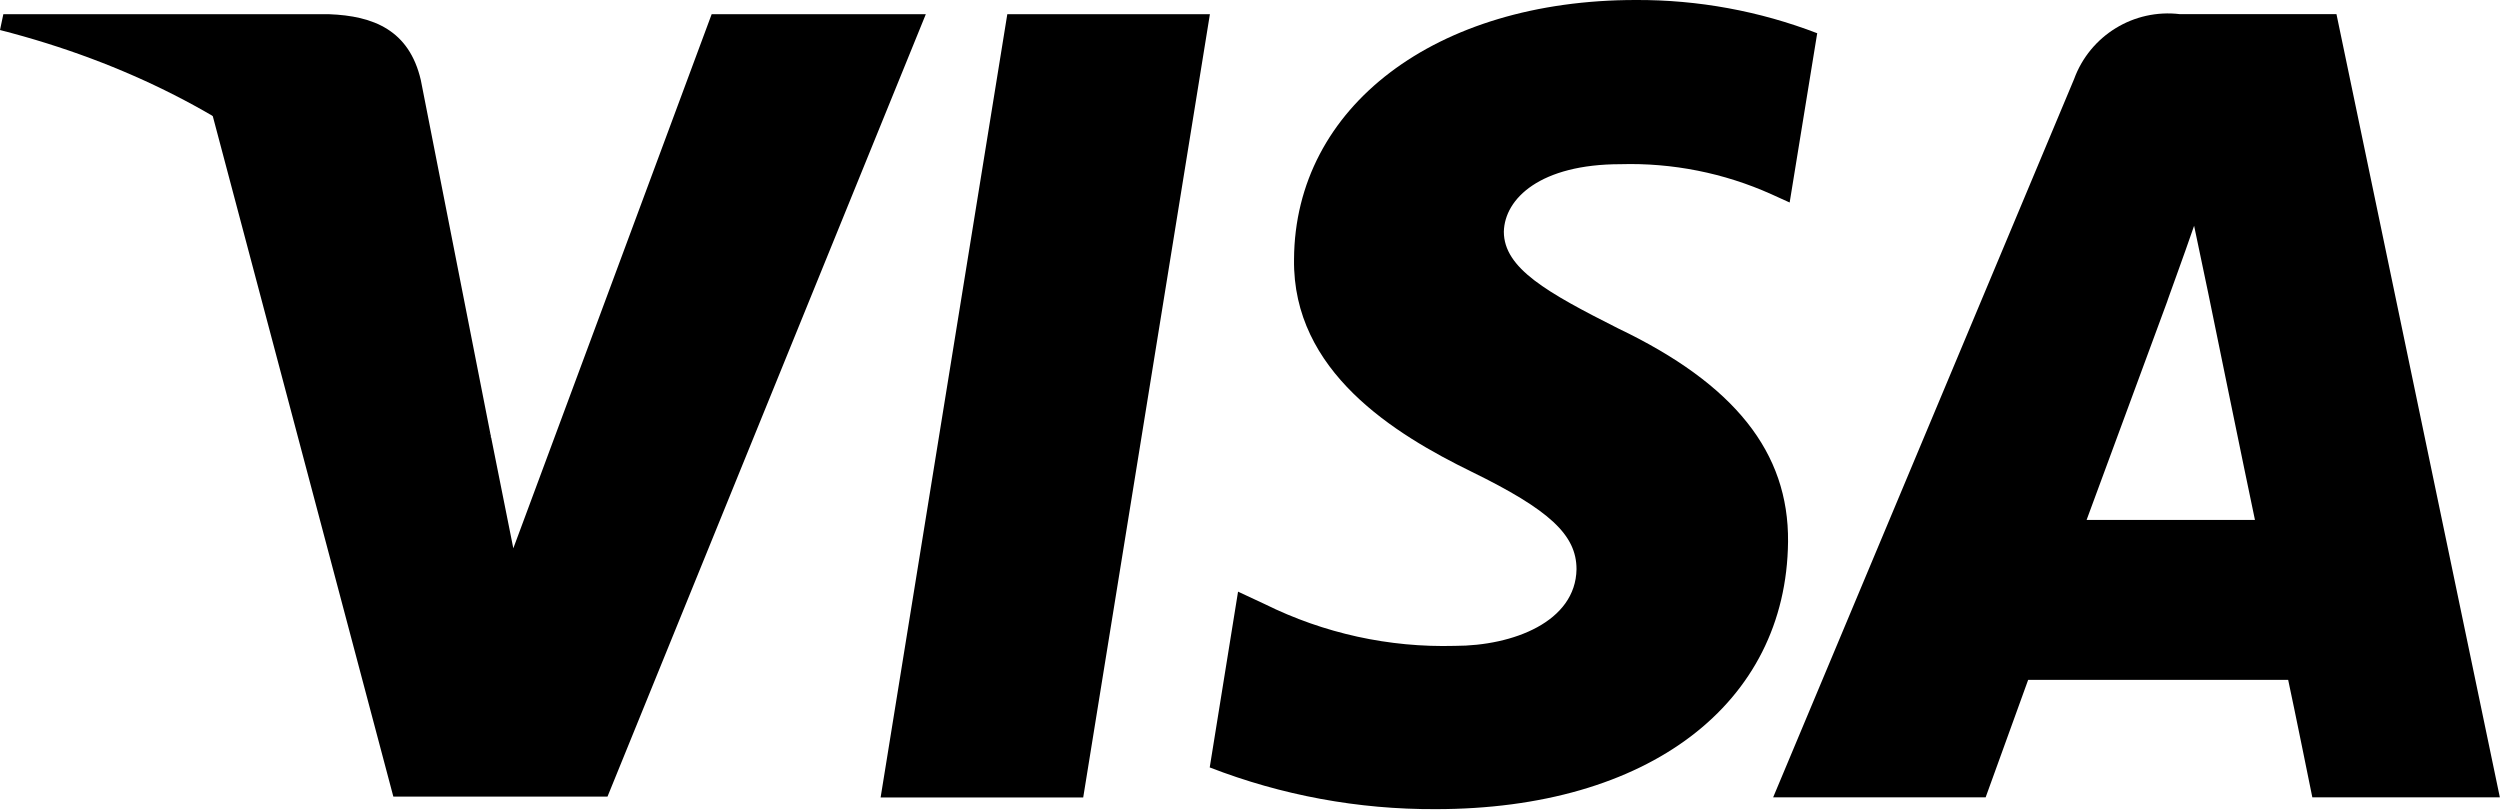
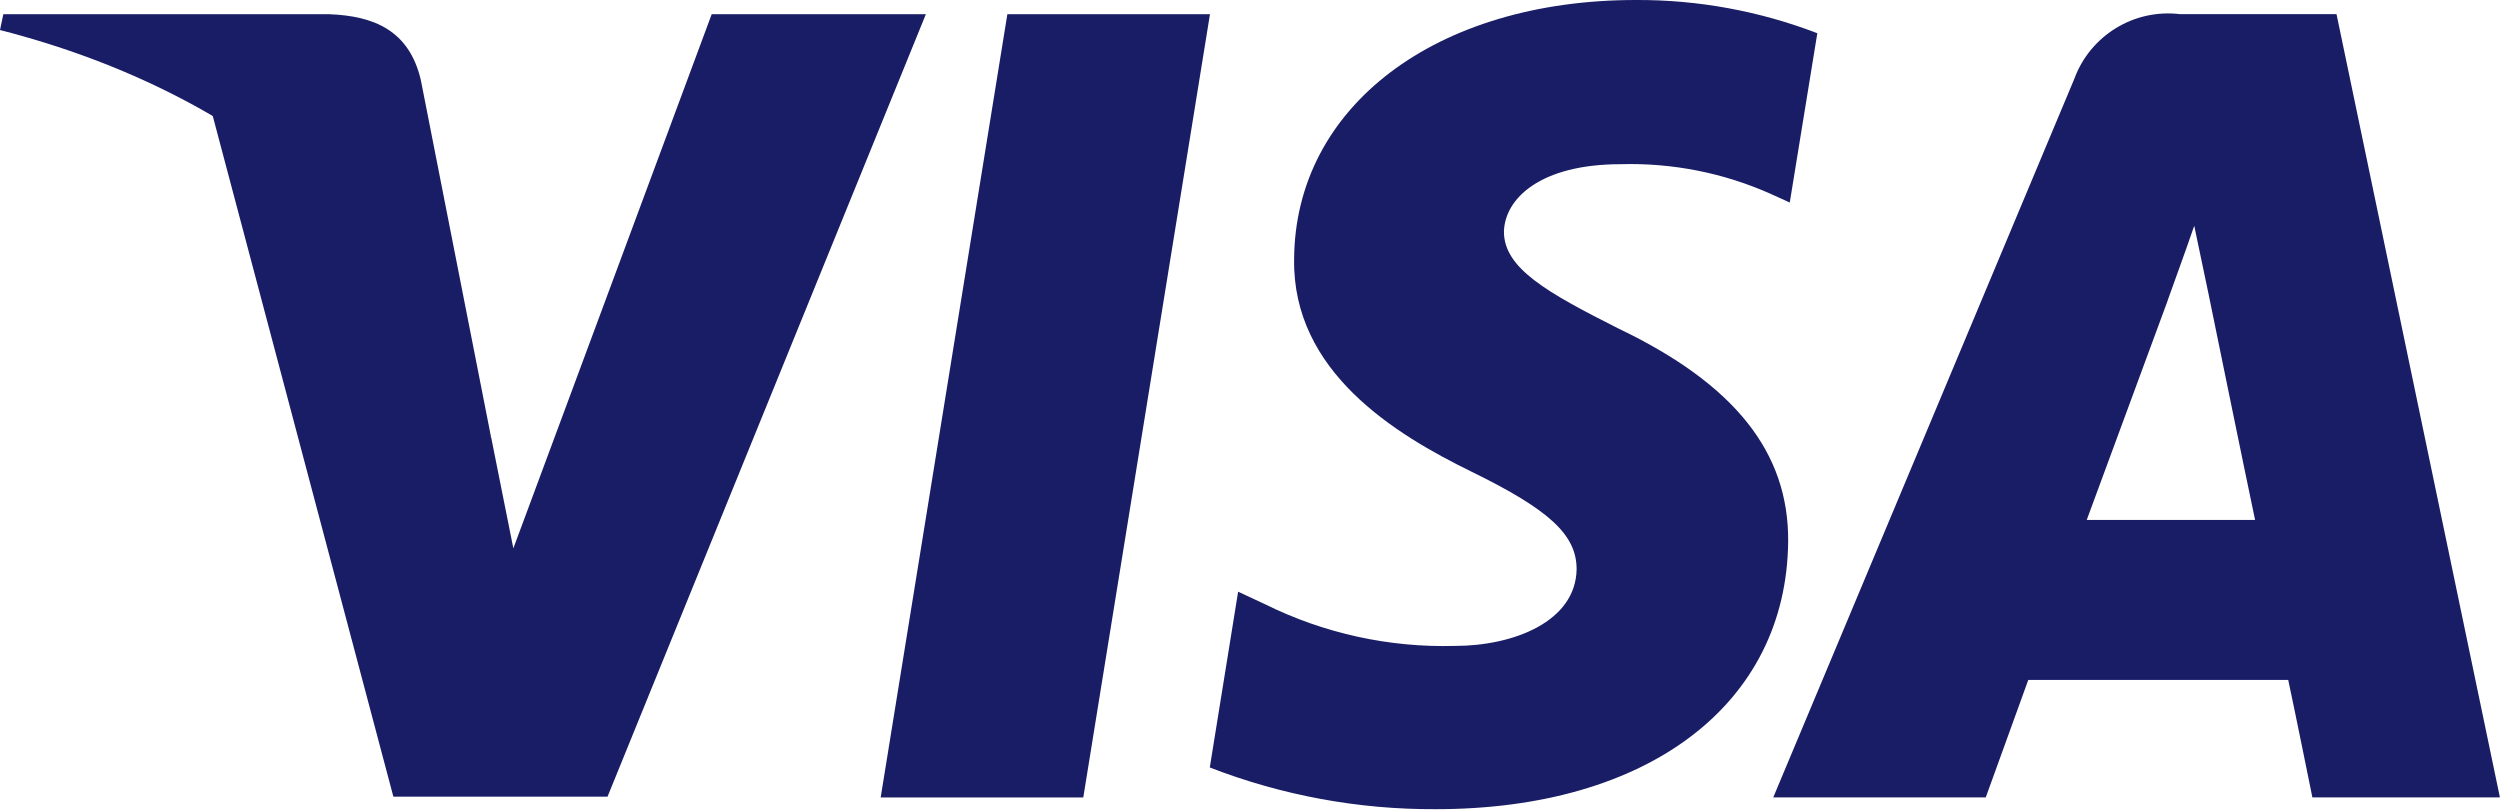
- <svg xmlns="http://www.w3.org/2000/svg" width="83.91" height="27.156" viewBox="0 0 83.91 27.156">
+ <svg xmlns="http://www.w3.org/2000/svg" width="83.905" height="27.158" viewBox="0 0 83.905 27.158">
  <g id="Groupe_65" data-name="Groupe 65" transform="translate(-1336.996 -3171.673)">
    <g id="Visa_Inc._logo" transform="translate(1336.996 3171.673)">
-       <path id="polygon9" d="M440.3,137.015h-6.8l4.252-26.288h6.8Z" transform="translate(-403.943 -110.25)" />
-       <path id="path11" d="M585.569,106.167a16.751,16.751,0,0,0-6.1-1.119c-6.713,0-11.44,3.579-11.469,8.7-.056,3.776,3.384,5.873,5.957,7.132,2.63,1.286,3.524,2.126,3.524,3.273-.027,1.761-2.125,2.573-4.082,2.573a13.528,13.528,0,0,1-6.378-1.4l-.9-.42-.951,5.9a20.688,20.688,0,0,0,7.581,1.4c7.132,0,11.775-3.524,11.83-8.978.027-2.993-1.789-5.286-5.706-7.159-2.377-1.2-3.833-2.014-3.833-3.245.028-1.119,1.231-2.265,3.915-2.265a11.548,11.548,0,0,1,5.063,1.007l.615.279.924-5.677Z" transform="translate(-524.567 -105.048)" />
-       <path id="path13" d="M801.038,127.7c.56-1.51,2.714-7.355,2.714-7.355-.028.056.559-1.538.894-2.517l.475,2.265s1.287,6.292,1.567,7.607Zm8.39-16.975h-5.258a3.354,3.354,0,0,0-3.553,2.181l-10.1,24.106h7.132s1.174-3.245,1.427-3.943h8.727c.2.923.811,3.943.811,3.943h6.294l-5.484-26.288Z" transform="translate(-731.003 -110.25)" />
-       <path id="path15" d="M182.617,110.727l-6.657,17.926-.727-3.636c-1.231-4.195-5.09-8.753-9.4-11.019l6.1,22.989h7.188l10.684-26.26Z" transform="translate(-158.731 -110.25)" />
-       <path id="path17" d="M92.214,110.727H81.278l-.112.531c8.531,2.181,14.181,7.44,16.5,13.76L95.29,112.937c-.391-1.679-1.594-2.154-3.077-2.21Z" transform="translate(-81.166 -110.25)" />
+       <path id="polygon9" d="M440.3,137.015h-6.8l4.252-26.288h6.8Z" transform="translate(-403.943 -110.25)" fill="#191d66" />
+       <path id="path11" d="M585.569,106.167a16.751,16.751,0,0,0-6.1-1.119c-6.713,0-11.44,3.579-11.469,8.7-.056,3.776,3.384,5.873,5.957,7.132,2.63,1.286,3.524,2.126,3.524,3.273-.027,1.761-2.125,2.573-4.082,2.573a13.528,13.528,0,0,1-6.378-1.4l-.9-.42-.951,5.9a20.688,20.688,0,0,0,7.581,1.4c7.132,0,11.775-3.524,11.83-8.978.027-2.993-1.789-5.286-5.706-7.159-2.377-1.2-3.833-2.014-3.833-3.245.028-1.119,1.231-2.265,3.915-2.265a11.548,11.548,0,0,1,5.063,1.007l.615.279.924-5.677Z" transform="translate(-524.567 -105.048)" fill="#191d66" />
+       <path id="path13" d="M801.038,127.7c.56-1.51,2.714-7.355,2.714-7.355-.028.056.559-1.538.894-2.517l.475,2.265s1.287,6.292,1.567,7.607Zm8.39-16.975H804.17a3.354,3.354,0,0,0-3.553,2.181l-10.1,24.106h7.132s1.174-3.245,1.427-3.943H807.8c.2.923.811,3.943.811,3.943h6.294l-5.484-26.288Z" transform="translate(-731.003 -110.25)" fill="#191d66" />
+       <path id="path15" d="M182.617,110.727l-6.657,17.926-.727-3.636c-1.231-4.195-5.09-8.753-9.4-11.019l6.1,22.989h7.188l10.684-26.26Z" transform="translate(-158.731 -110.25)" fill="#191d66" />
+       <path id="path17" d="M92.214,110.727H81.278l-.112.531c8.531,2.181,14.181,7.44,16.5,13.76L95.29,112.937c-.391-1.679-1.594-2.154-3.077-2.21Z" transform="translate(-81.166 -110.25)" fill="#191d66" />
    </g>
  </g>
</svg>
